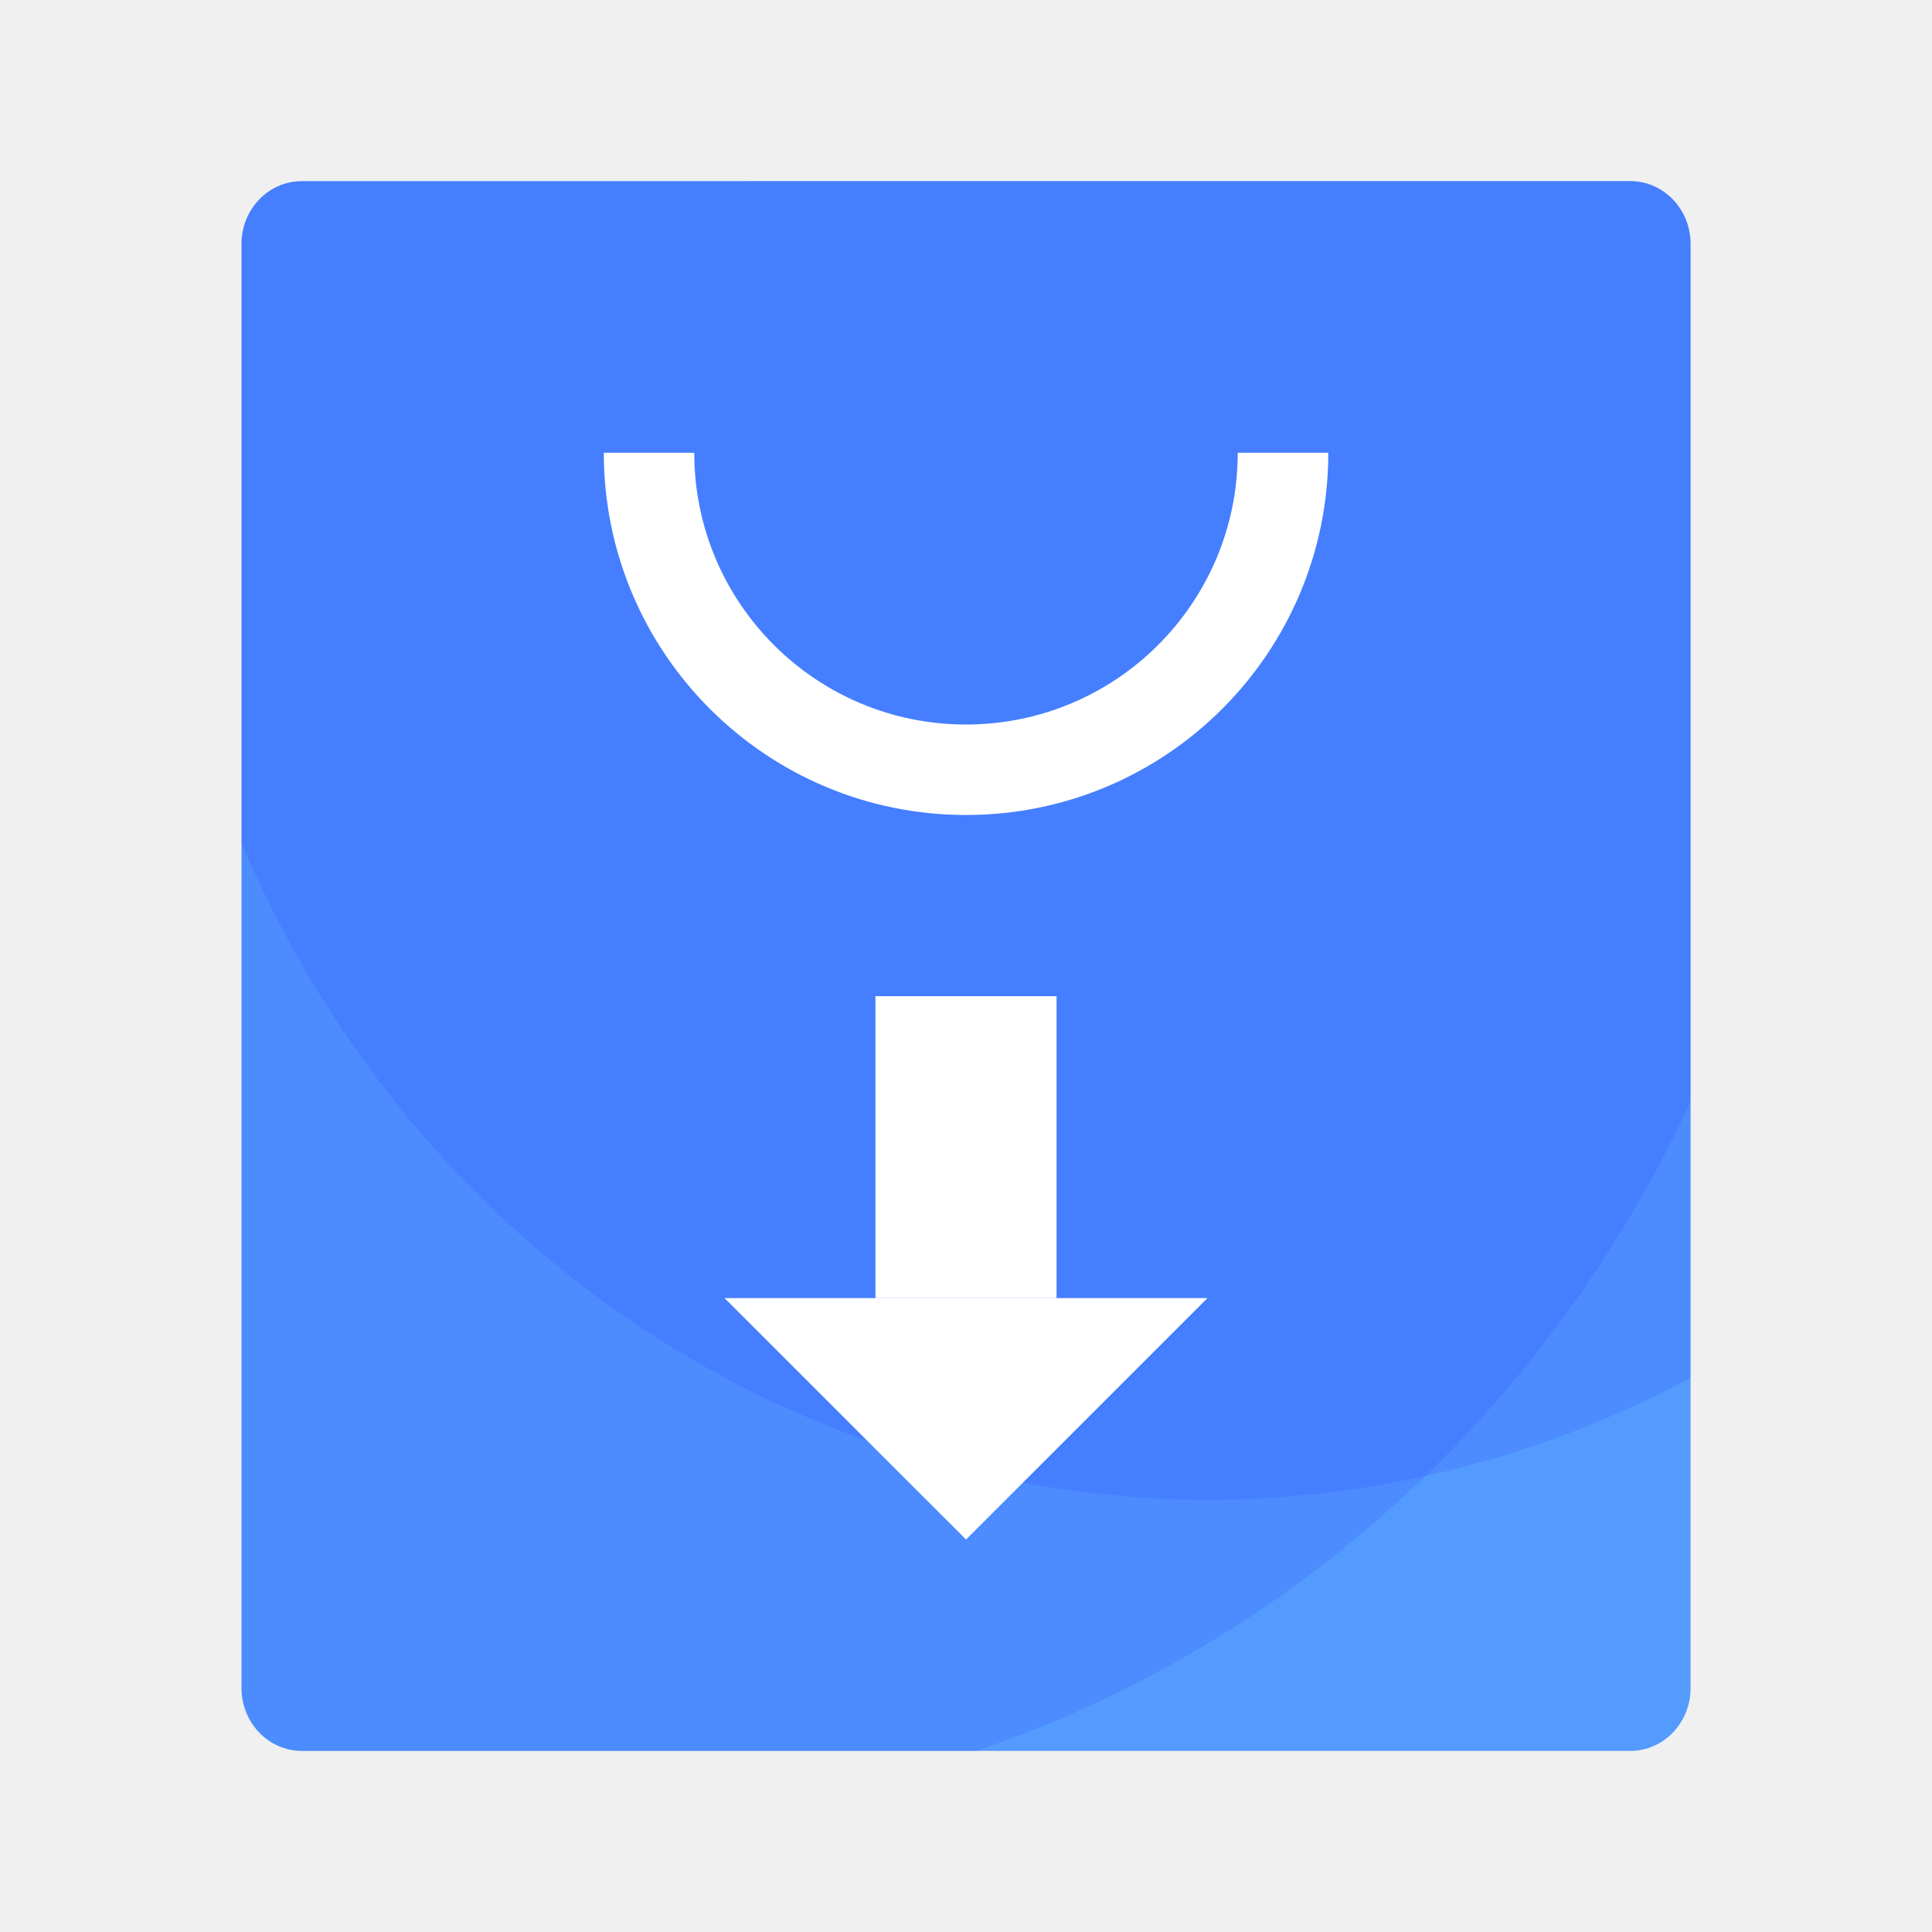
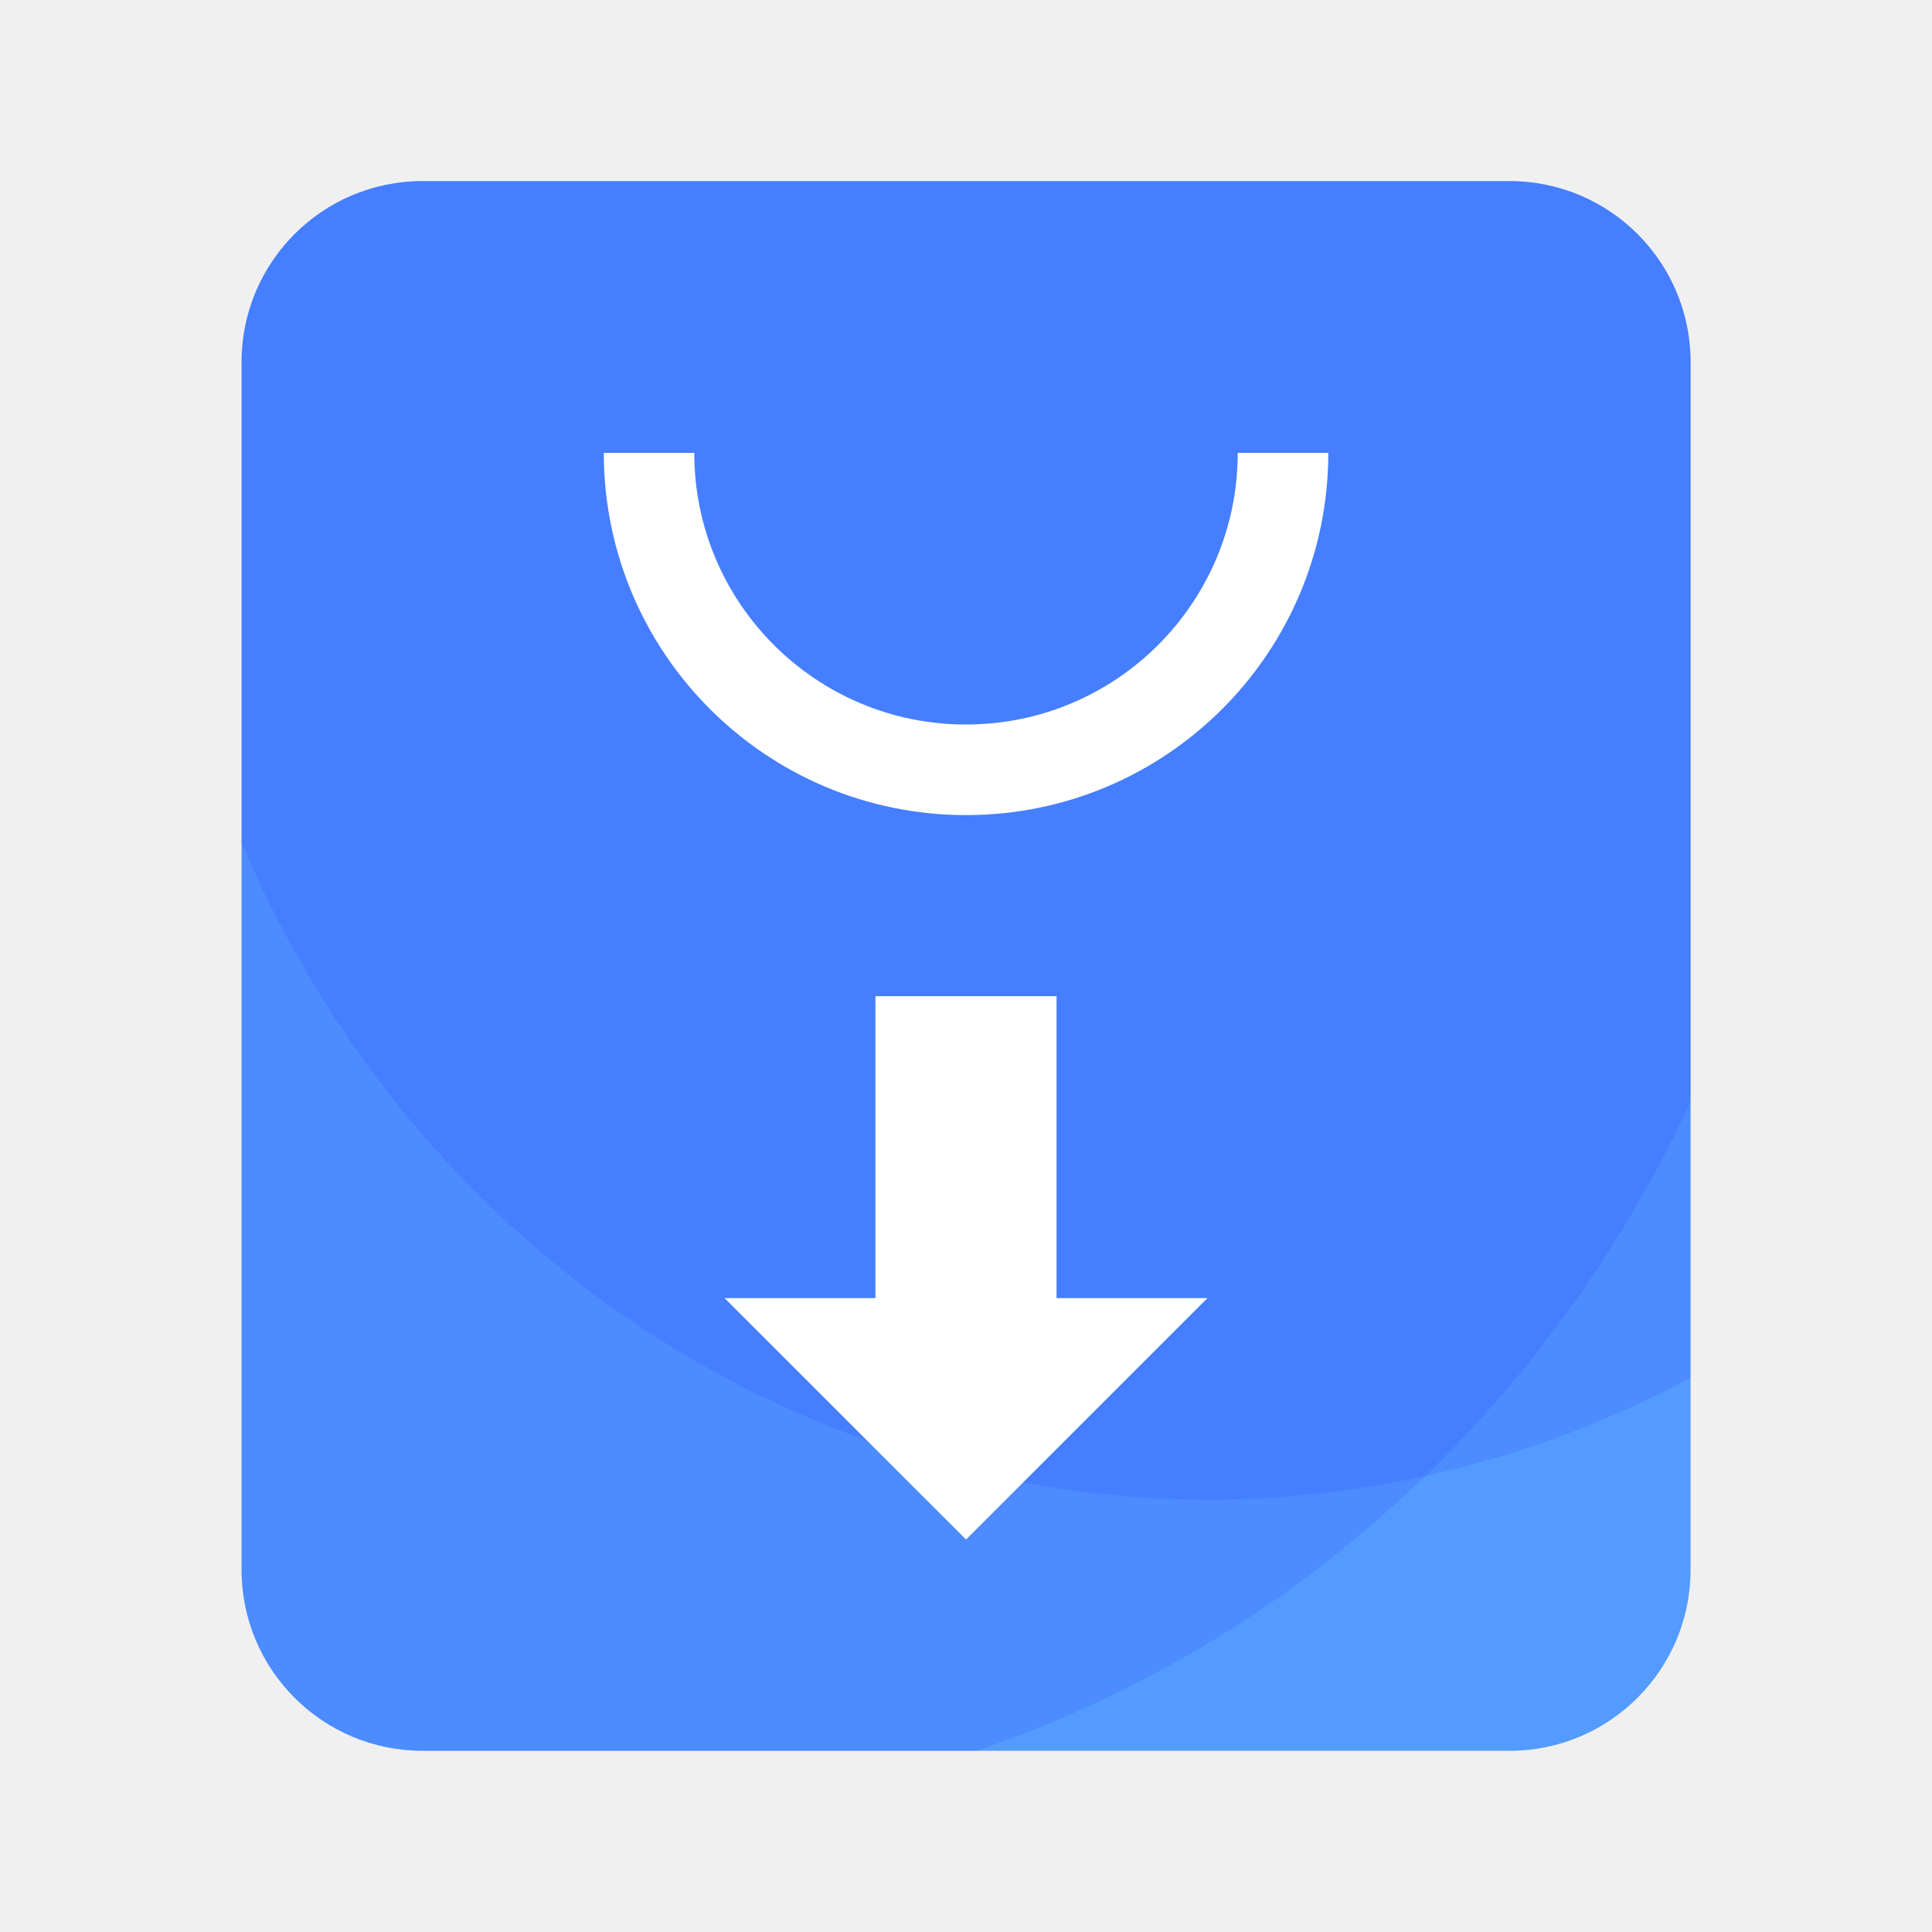
- <svg xmlns="http://www.w3.org/2000/svg" width="64" height="64" viewBox="0 0 16.933 16.933">
-   <g transform="translate(0 -280.067)" paint-order="stroke markers fill">
-     <g transform="matrix(1 0 0 1.04 0 -11.541)">
-       <rect ry=".529" y="281.919" x="2.117" height="13.229" width="12.7" fill="#549bff" />
-       <path d="M2.646 281.919a.528.528 0 0 0-.53.529v5.045a9.26 9.26 0 0 0 8.467 5.538 9.26 9.26 0 0 0 4.234-1.027v-9.556a.528.528 0 0 0-.53-.53z" opacity=".1" fill="#00f" />
-       <path d="M2.646 281.919a.528.528 0 0 0-.53.529v12.17c0 .294.237.53.53.53h5.909a10.583 10.583 0 0 0 6.262-5.472v-7.228a.528.528 0 0 0-.53-.53z" opacity=".1" fill="#00f" />
-     </g>
-     <path d="M5.292 284.035a3.175 3.175 0 0 0 3.175 3.175 3.175 3.175 0 0 0 3.175-3.175h-.794a2.381 2.381 0 0 1-2.381 2.382 2.381 2.381 0 0 1-2.382-2.382h-.793z" fill="#fff" />
-     <rect width="1.587" height="2.646" x="7.673" y="288.798" ry="0" fill="#fff" />
-     <path d="M6.35 291.444h4.233l-2.116 2.116z" fill="#fff" />
-   </g>
+ <svg xmlns="http://www.w3.org/2000/svg" width="64" height="64" version="1.1" viewBox="0 0 16.933 16.933">
+   <rect x="2.117" y="1.587" width="12.7" height="13.758" rx="1.587" ry="1.587" fill="#549bff" stroke-linecap="round" stroke-width=".557" />
+   <path d="m8.467 1.587-4.779 5.159e-4c-0.872 0.009-1.57 0.713-1.57 1.587v4.211a9.26 9.63 0 0 0 8.467 5.758 9.26 9.63 0 0 0 4.233-1.068v-8.901c0-0.879-0.708-1.587-1.587-1.587h-4.762z" fill="#0000ff" opacity=".1" stroke-width="1.02" style="paint-order:stroke markers fill" />
+   <path d="m8.467 1.587-4.779 5.159e-4c-0.872 0.009-1.57 0.713-1.57 1.587v10.583c0 0.879 0.708 1.587 1.587 1.587h4.852a10.583 11.007 0 0 0 6.26-5.689v-6.481c0-0.879-0.708-1.587-1.587-1.587h-4.762z" fill="#0000ff" opacity=".1" stroke-width="1.02" style="paint-order:stroke markers fill" />
+   <path d="m5.292 3.969a3.175 3.175 0 0 0 3.175 3.175 3.175 3.175 0 0 0 3.175-3.175h-0.794a2.381 2.381 0 0 1-2.381 2.381 2.381 2.381 0 0 1-2.382-2.381z" fill="#ffffff" style="paint-order:stroke markers fill" />
+   <path d="m7.673 8.731v2.646h-1.323l2.117 2.116 2.116-2.116h-1.323v-2.646h-1.587z" fill="#ffffff" style="paint-order:stroke markers fill" />
</svg>
